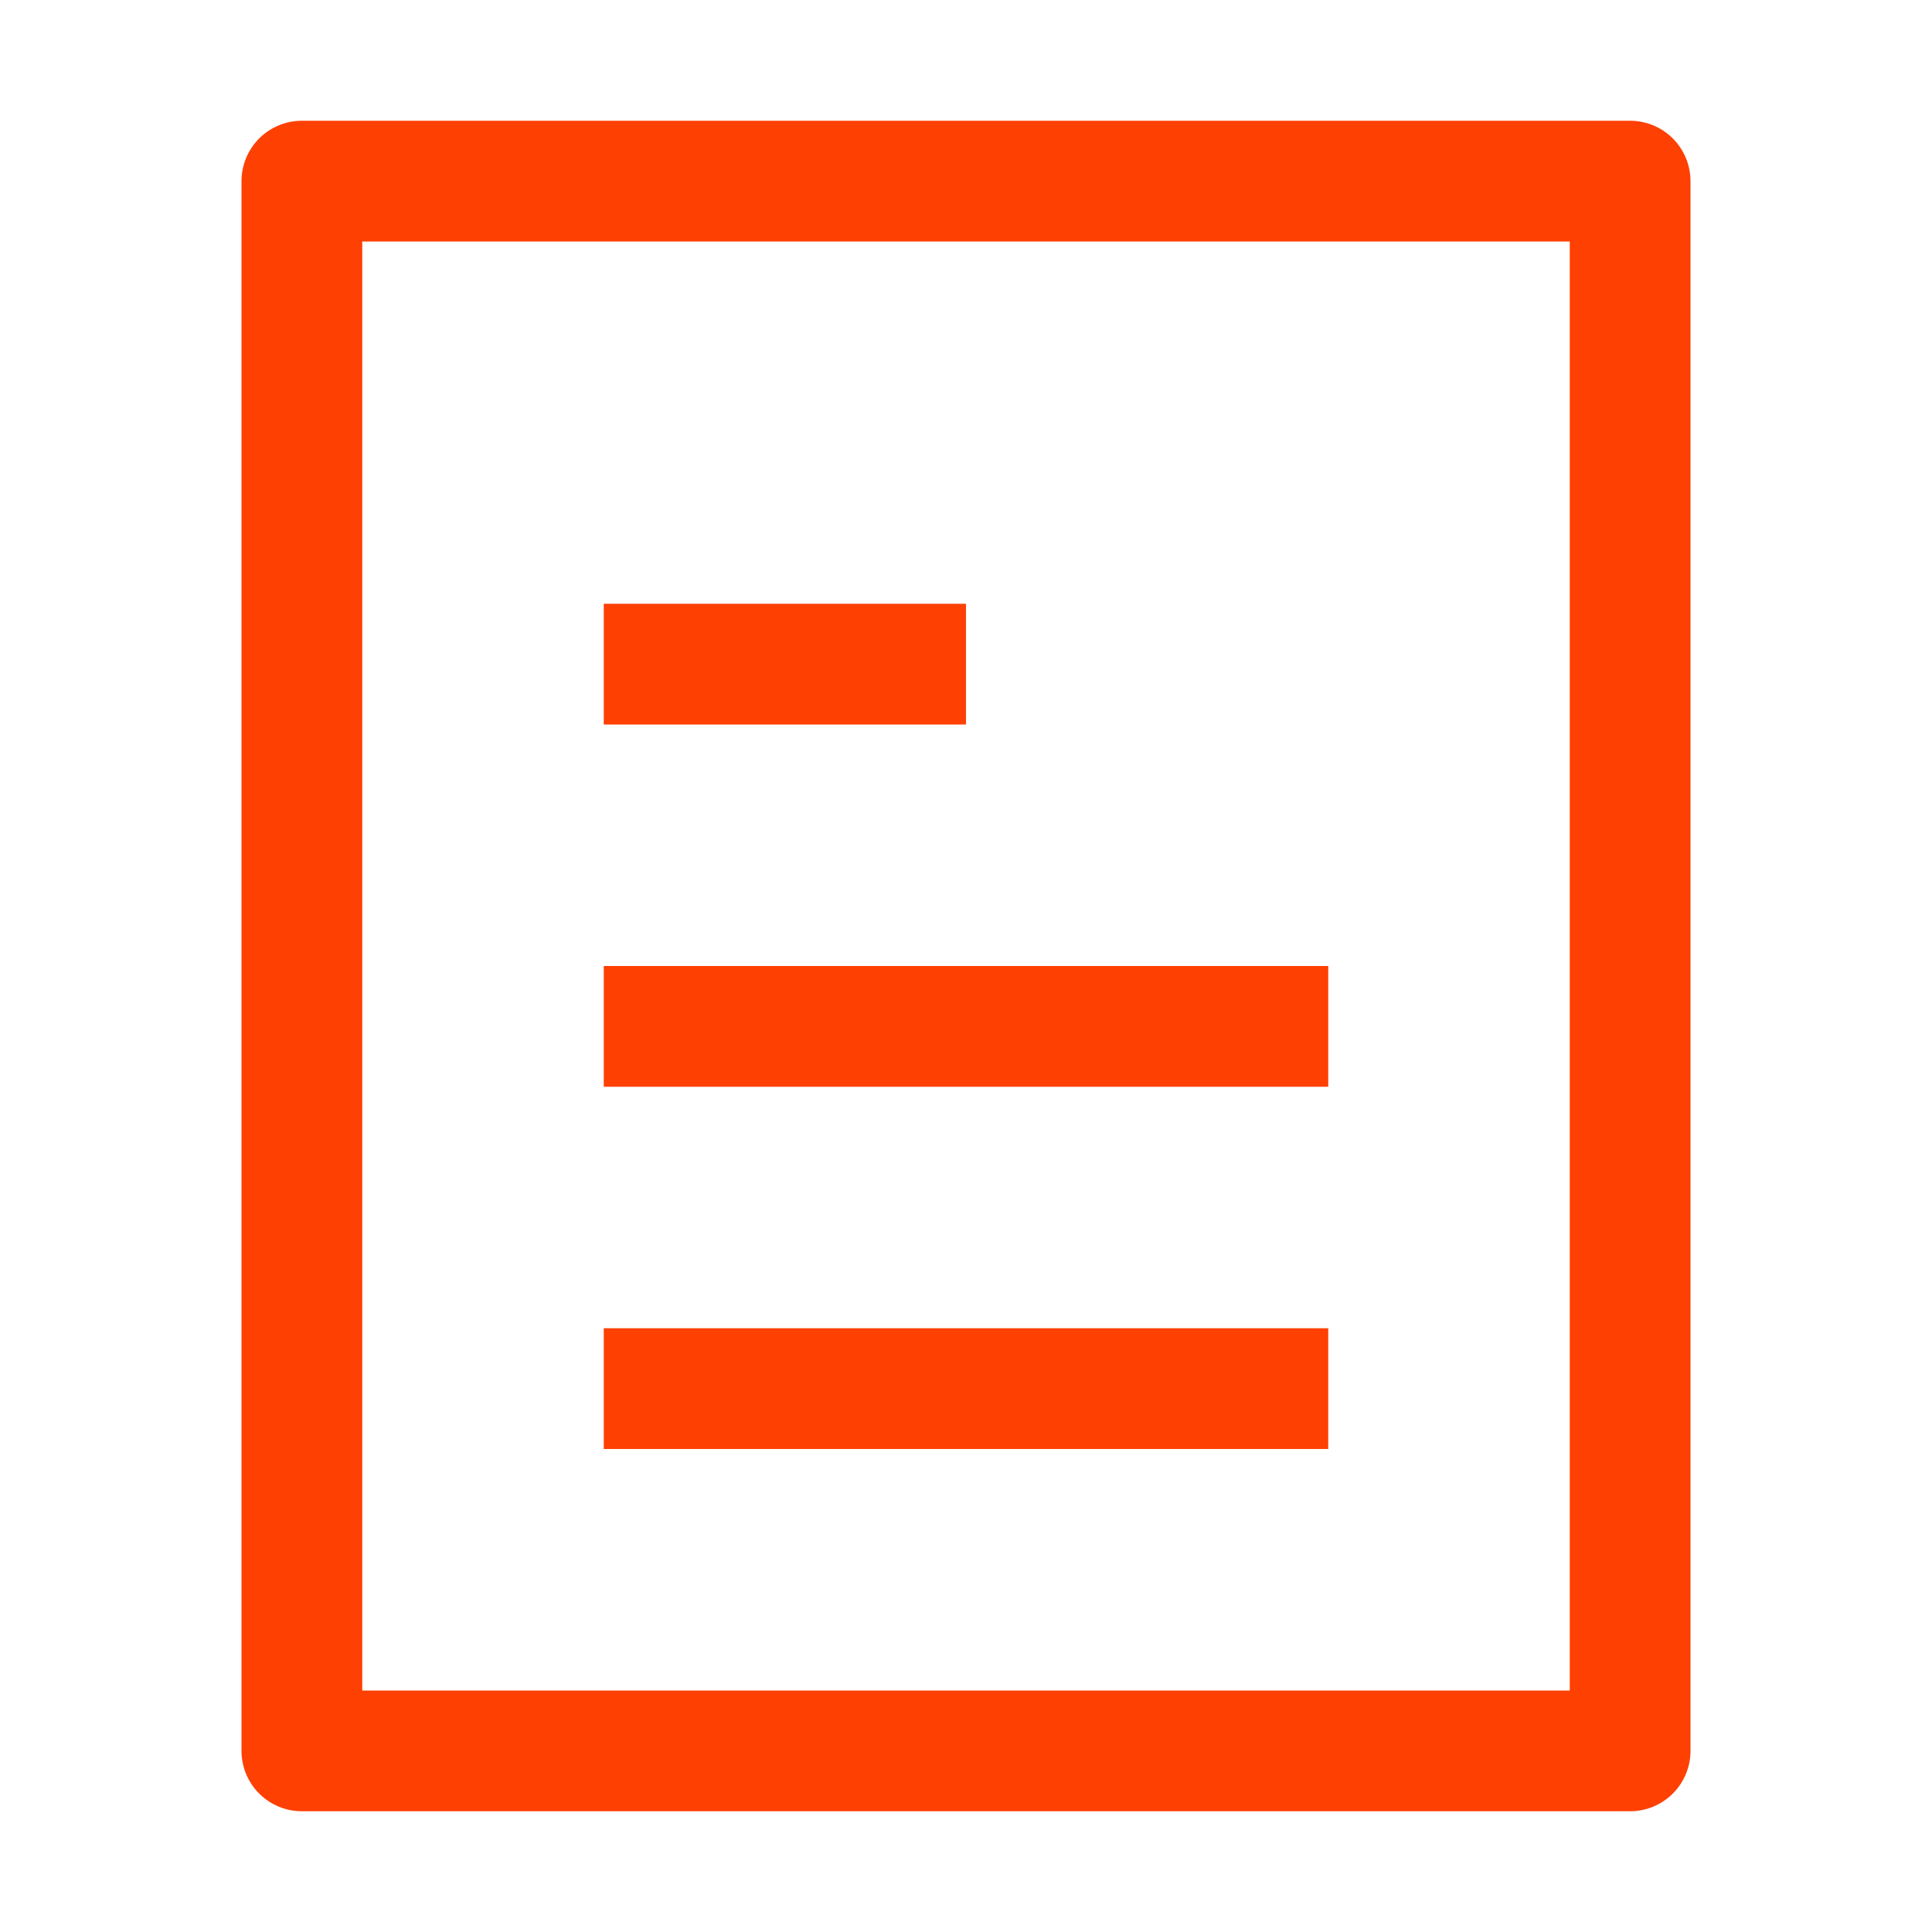
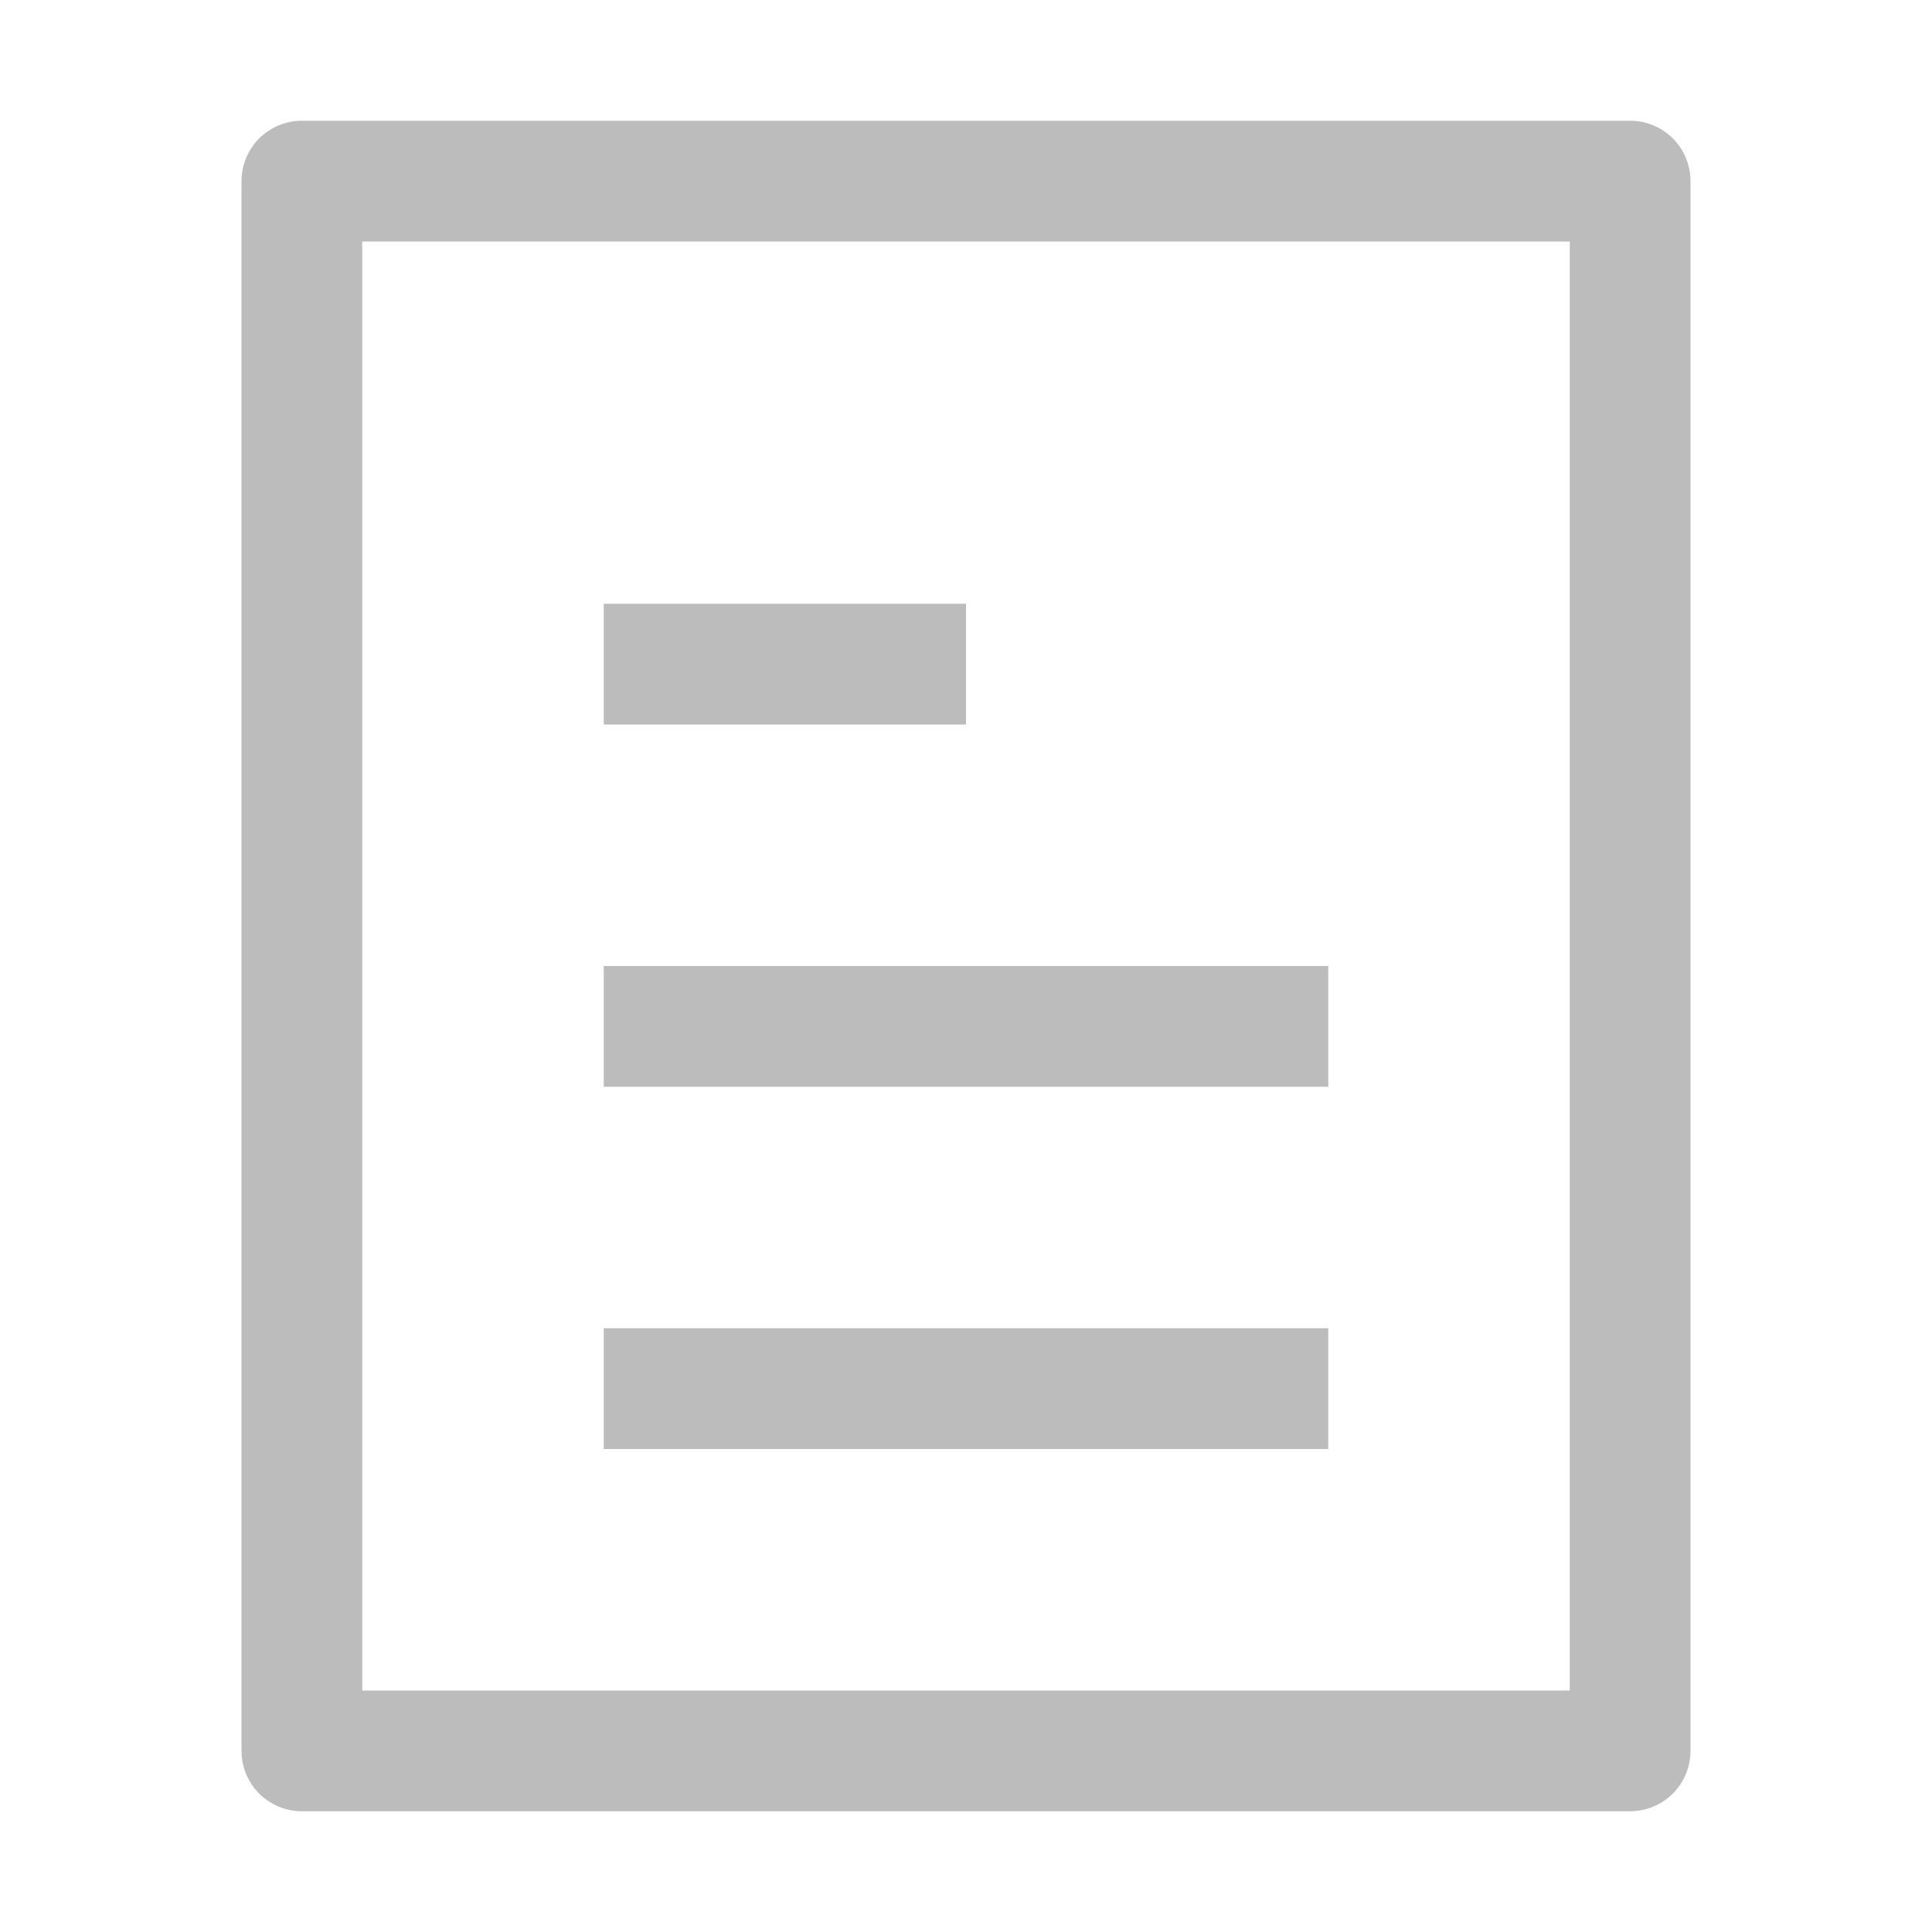
<svg xmlns="http://www.w3.org/2000/svg" width="40" height="40" viewBox="0 0 40 40" fill="none">
-   <path d="M7.5 5V35H32.5V5H7.5ZM6.25 2.5H33.75C34.081 2.5 34.4 2.632 34.634 2.866C34.868 3.101 35 3.418 35 3.75V36.25C35 36.581 34.868 36.9 34.634 37.134C34.4 37.368 34.081 37.5 33.75 37.5H6.25C5.918 37.5 5.601 37.368 5.366 37.134C5.132 36.9 5 36.581 5 36.25V3.75C5 3.418 5.132 3.101 5.366 2.866C5.601 2.632 5.918 2.5 6.25 2.5ZM12.5 20H27.5V22.5H12.5V20ZM12.5 12.5H20V15H12.5V12.5ZM12.5 27.5H27.5V30H12.5V27.5Z" fill="#FF4003" />
+   <path d="M7.5 5V35H32.5V5H7.5ZM6.25 2.5H33.75C34.081 2.5 34.4 2.632 34.634 2.866C34.868 3.101 35 3.418 35 3.75V36.25C35 36.581 34.868 36.9 34.634 37.134C34.4 37.368 34.081 37.5 33.75 37.5H6.25C5.918 37.5 5.601 37.368 5.366 37.134C5.132 36.9 5 36.581 5 36.25V3.75C5 3.418 5.132 3.101 5.366 2.866C5.601 2.632 5.918 2.5 6.25 2.5ZM12.5 20H27.5V22.5H12.5V20ZM12.5 12.5H20V15H12.5V12.5ZM12.5 27.5H27.5V30H12.5V27.5Z" fill="#BCBCBC" />
</svg>
